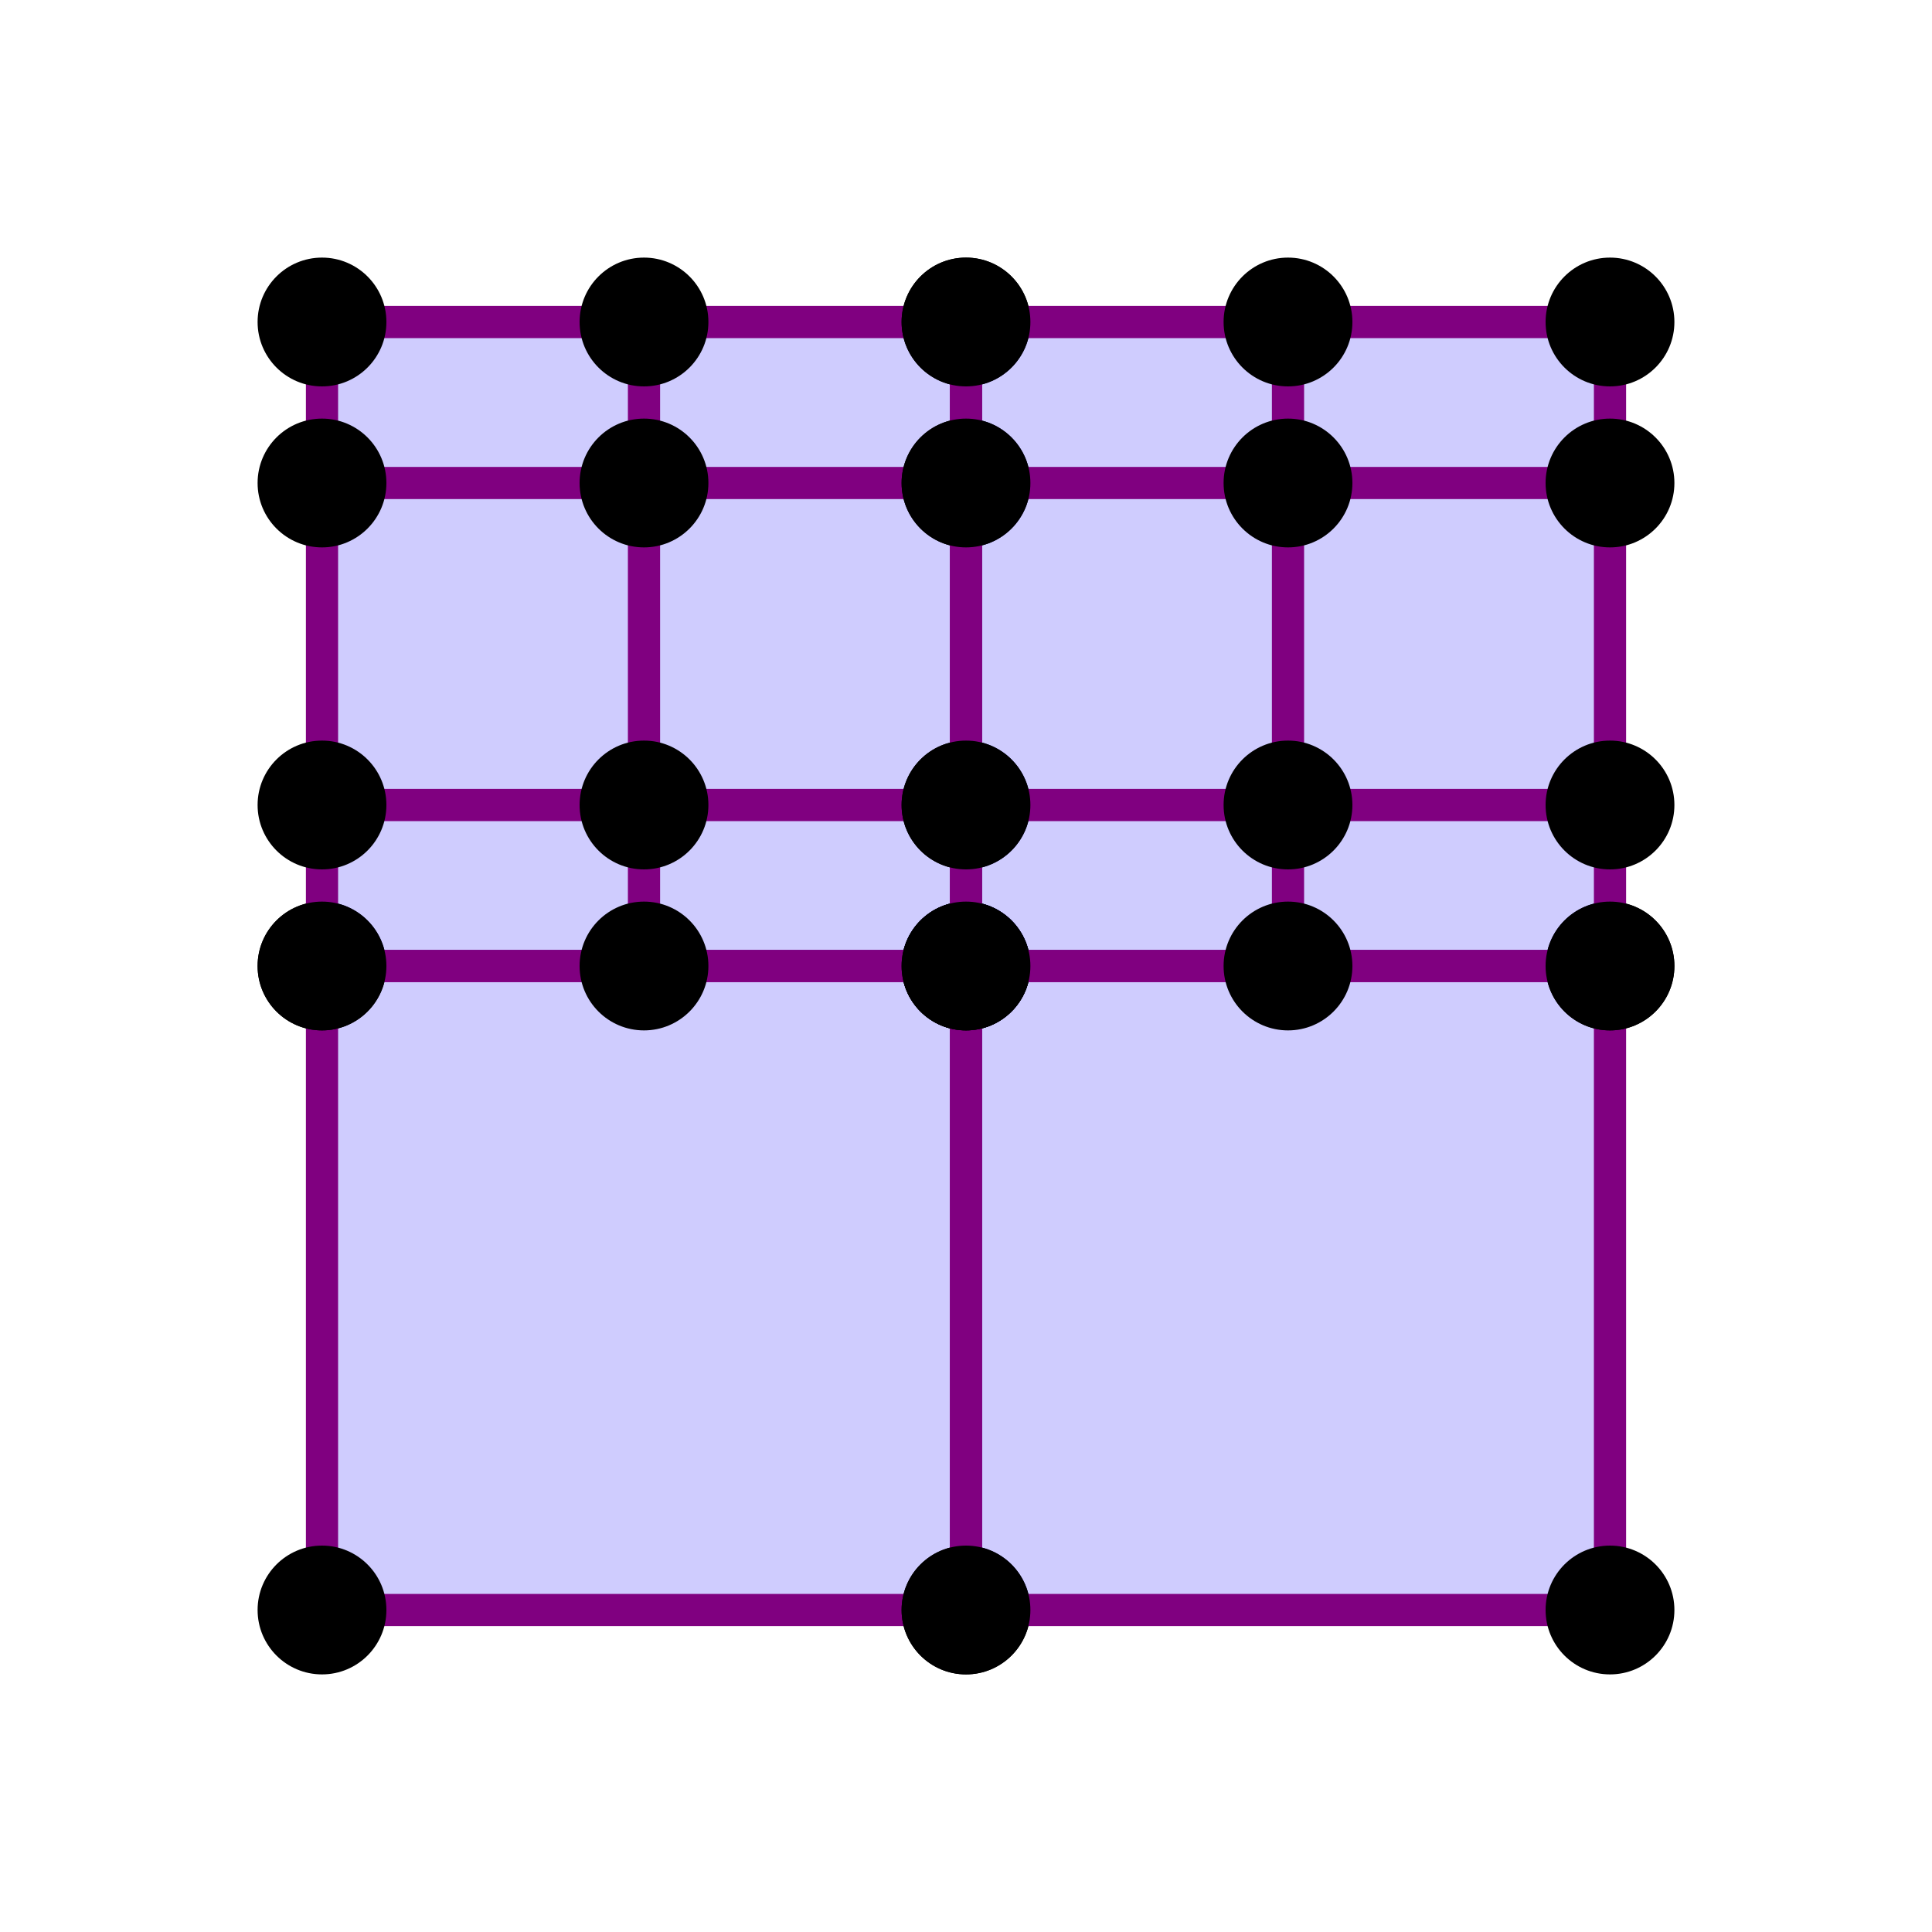
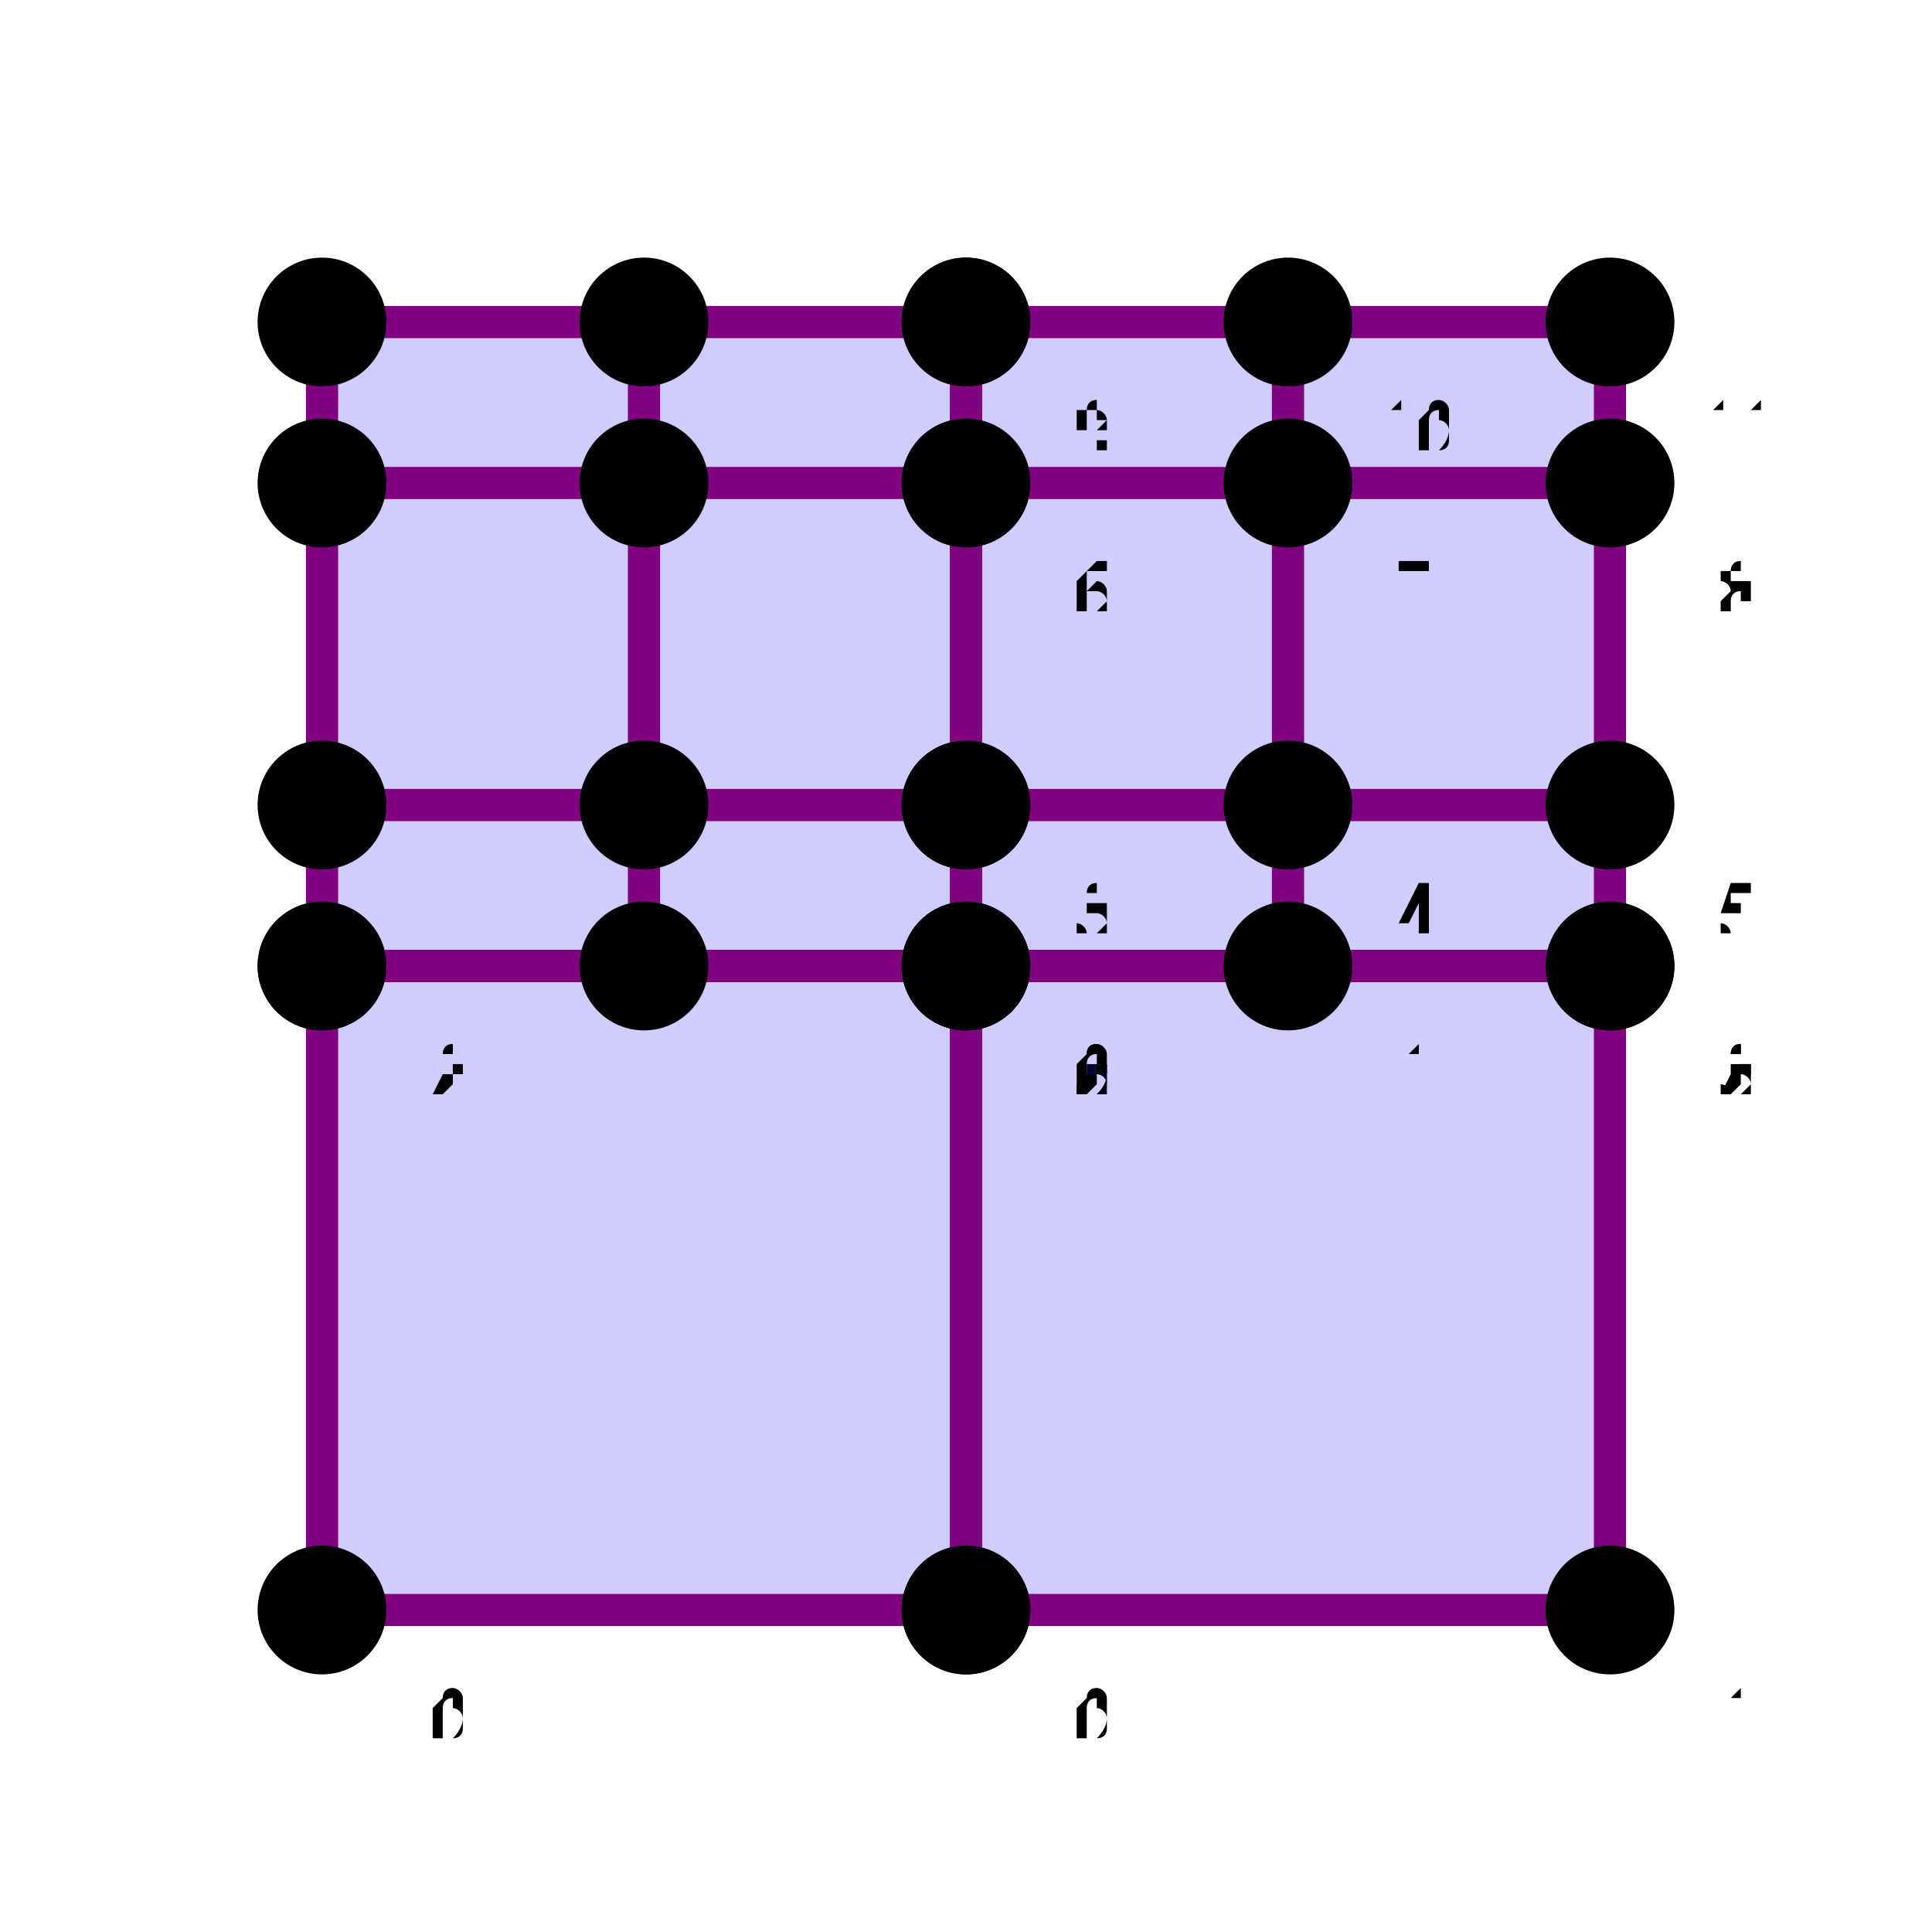
<svg xmlns="http://www.w3.org/2000/svg" viewBox="0 0 3.0 3.0" height="400" width="400.0" style="background-color:white">
  <g id="spline0">
    <g id="spline_paths">
      <path d="M 0.5,2.5 C 0.833,2.5 1.167,2.5 1.5,2.5  C 1.5,2.167 1.5,1.833 1.5,1.5  C 1.167,1.5 0.833,1.5 0.5,1.5  C 0.5,1.833 0.5,2.167 0.5,2.5" style="fill:#0f00fb;fill-opacity:0.2;stroke:none;stroke-linecap:round" />
    </g>
    <g id="control_mesh">
      <g id="mesh" style="fill:none;stroke:#800080;stroke-opacity:1.0;stroke-width:0.05;stroke-linecap:round">
        <polyline points="0.5,2.5 1.5,2.5" />
        <polyline points="0.5,1.5 1.5,1.5" />
        <polyline points="0.5,2.5 0.5,1.5" />
        <polyline points="1.5,2.5 1.5,1.5" />
      </g>
      <g id="control_points" style="fill:#000000;fill-opacity:1.0">
        <circle cx="0.5" cy="2.5" r="0.1" />
        <circle cx="1.5" cy="2.5" r="0.1" />
        <circle cx="0.5" cy="1.5" r="0.1" />
        <circle cx="1.5" cy="1.5" r="0.1" />
      </g>
      <g id="control_point_ids" font-family="sans-serif" font-size="0.1" text-anchor="middle" fill="#000000" stroke="none">
-         <text x="0.5" y="2.5" dx="0.0" dy="0.0">0</text>
-         <text x="1.5" y="2.5" dx="0.0" dy="0.0">1</text>
-         <text x="0.5" y="1.5" dx="0.0" dy="0.0">2</text>
-         <text x="1.5" y="1.5" dx="0.0" dy="0.0">3</text>
+         <text x="0.5" y="2.5" dx="0.2" dy="0.2">0</text>
+         <text x="1.5" y="2.5" dx="0.2" dy="0.2">1</text>
+         <text x="0.5" y="1.5" dx="0.2" dy="0.2">2</text>
+         <text x="1.5" y="1.5" dx="0.2" dy="0.2">3</text>
      </g>
    </g>
  </g>
  <g id="spline1">
    <g id="spline_paths">
      <path d="M 1.5,2.5 C 1.833,2.5 2.167,2.5 2.5,2.5  C 2.5,2.167 2.5,1.833 2.5,1.5  C 2.167,1.5 1.833,1.5 1.5,1.5  C 1.5,1.833 1.5,2.167 1.5,2.5" style="fill:#0f00fb;fill-opacity:0.2;stroke:none;stroke-linecap:round" />
    </g>
    <g id="control_mesh">
      <g id="mesh" style="fill:none;stroke:#800080;stroke-opacity:1.0;stroke-width:0.05;stroke-linecap:round">
        <polyline points="1.5,2.5 2.5,2.5" />
        <polyline points="1.5,1.5 2.5,1.5" />
        <polyline points="1.5,2.5 1.5,1.5" />
        <polyline points="2.5,2.5 2.5,1.5" />
      </g>
      <g id="control_points" style="fill:#000000;fill-opacity:1.0">
        <circle cx="1.5" cy="2.5" r="0.1" />
        <circle cx="2.5" cy="2.5" r="0.1" />
        <circle cx="1.5" cy="1.5" r="0.1" />
        <circle cx="2.5" cy="1.5" r="0.1" />
      </g>
      <g id="control_point_ids" font-family="sans-serif" font-size="0.1" text-anchor="middle" fill="#000000" stroke="none">
-         <text x="1.5" y="2.5" dx="0.0" dy="0.0">0</text>
-         <text x="2.5" y="2.5" dx="0.0" dy="0.0">1</text>
-         <text x="1.5" y="1.5" dx="0.0" dy="0.0">2</text>
-         <text x="2.5" y="1.5" dx="0.0" dy="0.0">3</text>
+         <text x="1.5" y="2.5" dx="0.2" dy="0.2">0</text>
+         <text x="2.5" y="2.5" dx="0.2" dy="0.2">1</text>
+         <text x="1.5" y="1.5" dx="0.2" dy="0.2">2</text>
+         <text x="2.5" y="1.5" dx="0.2" dy="0.2">3</text>
      </g>
    </g>
  </g>
  <g id="spline2">
    <g id="spline_paths">
      <path d="M 0.5,1.5 C 0.833,1.5 1.167,1.5 1.5,1.5  C 1.5,1.333 1.5,1.167 1.5,1.0  C 1.5,0.833 1.5,0.667 1.5,0.5  C 1.167,0.5 0.833,0.5 0.5,0.5  C 0.5,0.667 0.5,0.833 0.5,1.0  C 0.5,1.167 0.5,1.333 0.5,1.5" style="fill:#0f00fb;fill-opacity:0.2;stroke:none;stroke-linecap:round" />
    </g>
    <g id="control_mesh">
      <g id="mesh" style="fill:none;stroke:#800080;stroke-opacity:1.0;stroke-width:0.05;stroke-linecap:round">
        <polyline points="0.5,1.5 1.0,1.5 1.5,1.5" />
        <polyline points="0.5,1.25 1.0,1.25 1.5,1.25" />
        <polyline points="0.5,0.75 1.0,0.75 1.5,0.75" />
        <polyline points="0.5,0.5 1.0,0.5 1.5,0.5" />
        <polyline points="0.5,1.5 0.5,1.25 0.5,0.75 0.5,0.5" />
        <polyline points="1.0,1.5 1.0,1.25 1.0,0.75 1.0,0.5" />
        <polyline points="1.5,1.5 1.5,1.25 1.5,0.75 1.5,0.5" />
      </g>
      <g id="control_points" style="fill:#000000;fill-opacity:1.0">
        <circle cx="0.5" cy="1.5" r="0.1" />
        <circle cx="1.0" cy="1.5" r="0.1" />
        <circle cx="1.5" cy="1.5" r="0.1" />
        <circle cx="0.5" cy="1.25" r="0.1" />
        <circle cx="1.0" cy="1.25" r="0.1" />
        <circle cx="1.5" cy="1.25" r="0.1" />
        <circle cx="0.5" cy="0.75" r="0.1" />
        <circle cx="1.0" cy="0.75" r="0.1" />
        <circle cx="1.5" cy="0.75" r="0.1" />
        <circle cx="0.5" cy="0.5" r="0.1" />
        <circle cx="1.0" cy="0.5" r="0.1" />
        <circle cx="1.5" cy="0.5" r="0.1" />
      </g>
    </g>
  </g>
  <g id="spline3">
    <g id="spline_paths">
      <path d="M 1.5,1.5 C 1.833,1.5 2.167,1.5 2.5,1.5  C 2.5,1.333 2.5,1.167 2.5,1.0  C 2.5,0.833 2.5,0.667 2.5,0.5  C 2.167,0.5 1.833,0.5 1.5,0.5  C 1.5,0.667 1.5,0.833 1.5,1.0  C 1.5,1.167 1.5,1.333 1.5,1.5" style="fill:#0f00fb;fill-opacity:0.2;stroke:none;stroke-linecap:round" />
    </g>
    <g id="control_mesh">
      <g id="mesh" style="fill:none;stroke:#800080;stroke-opacity:1.0;stroke-width:0.05;stroke-linecap:round">
        <polyline points="1.5,1.5 2.0,1.5 2.5,1.5" />
        <polyline points="1.5,1.25 2.0,1.25 2.5,1.25" />
        <polyline points="1.5,0.75 2.0,0.75 2.5,0.75" />
        <polyline points="1.5,0.5 2.0,0.5 2.5,0.5" />
        <polyline points="1.5,1.5 1.5,1.25 1.5,0.75 1.5,0.5" />
        <polyline points="2.0,1.5 2.0,1.25 2.0,0.75 2.0,0.5" />
        <polyline points="2.5,1.5 2.5,1.25 2.5,0.75 2.5,0.5" />
      </g>
      <g id="control_points" style="fill:#000000;fill-opacity:1.0">
        <circle cx="1.5" cy="1.5" r="0.1" />
        <circle cx="2.0" cy="1.5" r="0.1" />
        <circle cx="2.5" cy="1.5" r="0.1" />
        <circle cx="1.5" cy="1.25" r="0.1" />
        <circle cx="2.0" cy="1.25" r="0.1" />
        <circle cx="2.5" cy="1.25" r="0.1" />
        <circle cx="1.5" cy="0.75" r="0.1" />
        <circle cx="2.0" cy="0.75" r="0.1" />
        <circle cx="2.5" cy="0.75" r="0.1" />
        <circle cx="1.5" cy="0.5" r="0.1" />
        <circle cx="2.0" cy="0.5" r="0.1" />
        <circle cx="2.5" cy="0.5" r="0.1" />
      </g>
      <g id="control_point_ids" font-family="sans-serif" font-size="0.1" text-anchor="middle" fill="#000000" stroke="none">
-         <text x="1.5" y="1.5" dx="0.0" dy="0.0">0</text>
-         <text x="2.0" y="1.5" dx="0.0" dy="0.0">1</text>
-         <text x="2.5" y="1.5" dx="0.0" dy="0.0">2</text>
-         <text x="1.5" y="1.25" dx="0.0" dy="0.0">3</text>
-         <text x="2.0" y="1.25" dx="0.0" dy="0.0">4</text>
-         <text x="2.5" y="1.25" dx="0.0" dy="0.0">5</text>
-         <text x="1.5" y="0.75" dx="0.0" dy="0.0">6</text>
-         <text x="2.0" y="0.75" dx="0.0" dy="0.0">7</text>
-         <text x="2.5" y="0.75" dx="0.0" dy="0.0">8</text>
-         <text x="1.5" y="0.5" dx="0.0" dy="0.0">9</text>
-         <text x="2.0" y="0.5" dx="0.0" dy="0.0">10</text>
-         <text x="2.5" y="0.5" dx="0.0" dy="0.0">11</text>
+         <text x="1.5" y="1.5" dx="0.2" dy="0.2">0</text>
+         <text x="2.0" y="1.5" dx="0.2" dy="0.2">1</text>
+         <text x="2.5" y="1.5" dx="0.2" dy="0.2">2</text>
+         <text x="1.5" y="1.25" dx="0.2" dy="0.2">3</text>
+         <text x="2.0" y="1.25" dx="0.2" dy="0.2">4</text>
+         <text x="2.5" y="1.25" dx="0.2" dy="0.2">5</text>
+         <text x="1.5" y="0.75" dx="0.2" dy="0.2">6</text>
+         <text x="2.0" y="0.75" dx="0.2" dy="0.2">7</text>
+         <text x="2.5" y="0.75" dx="0.2" dy="0.2">8</text>
+         <text x="1.5" y="0.5" dx="0.2" dy="0.2">9</text>
+         <text x="2.0" y="0.5" dx="0.2" dy="0.2">10</text>
+         <text x="2.5" y="0.5" dx="0.2" dy="0.2">11</text>
      </g>
    </g>
  </g>
</svg>
